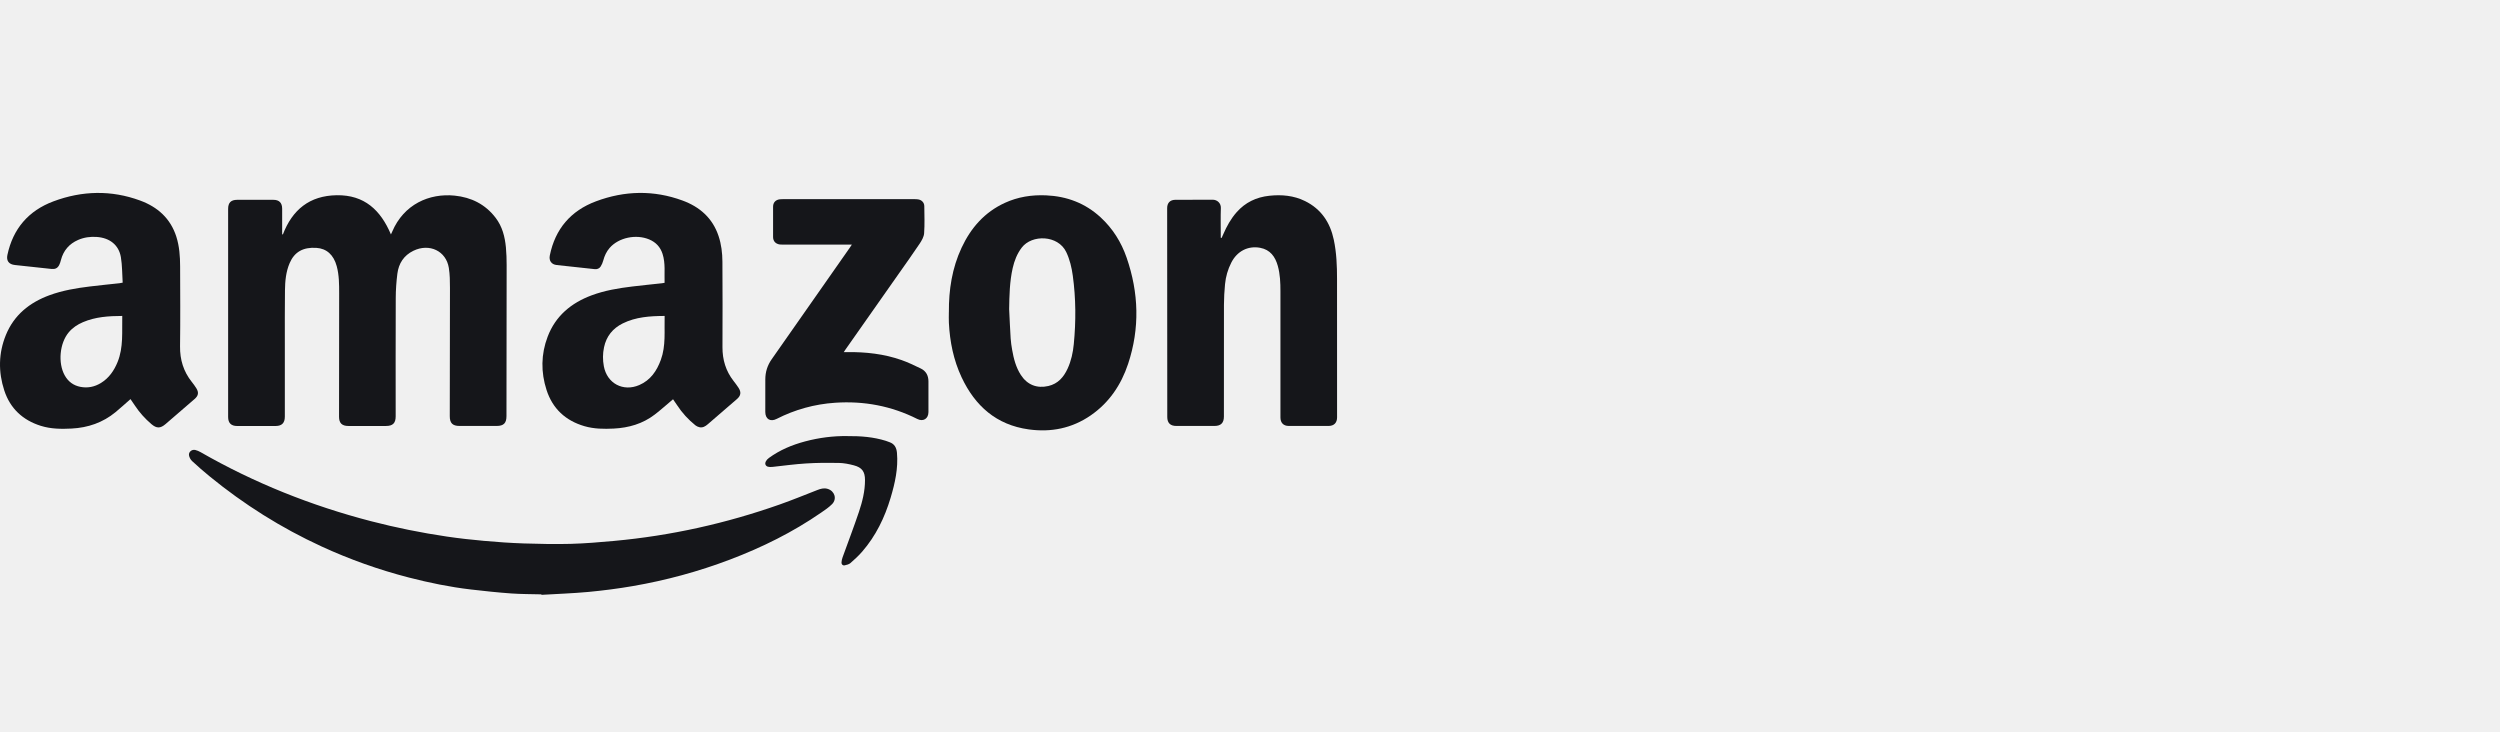
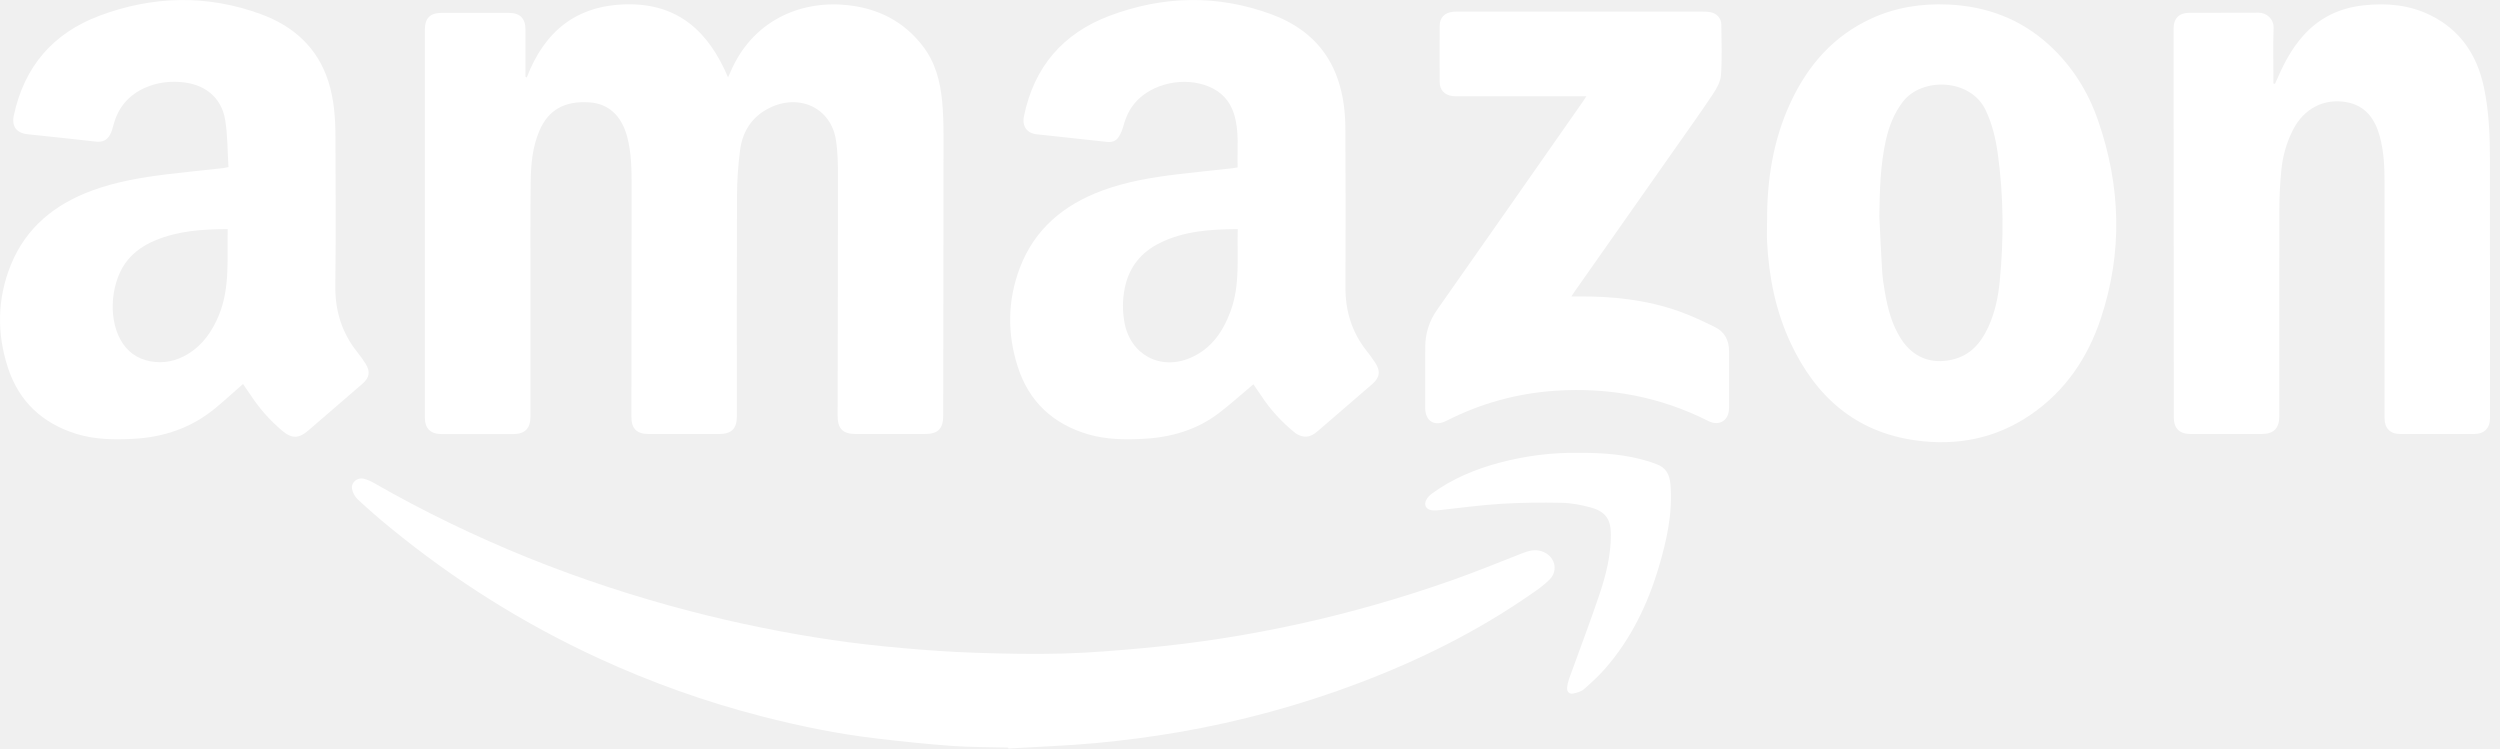
- <svg xmlns="http://www.w3.org/2000/svg" width="311" height="91" viewBox="0 0 311 91" fill="none">
-   <path d="M35.187 29.172C36.37 26.089 38.504 24.338 41.891 24.286C45.329 24.234 47.351 26.135 48.632 29.164C48.704 29.005 48.751 28.916 48.788 28.823C50.231 25.414 53.407 24.018 56.553 24.335C58.633 24.546 60.371 25.411 61.655 27.093C62.488 28.18 62.809 29.449 62.936 30.776C63.005 31.517 63.026 32.264 63.026 33.008C63.026 39.262 63.014 45.518 63.005 51.771C63.005 52.636 62.653 52.988 61.785 52.988C60.246 52.988 58.705 52.988 57.166 52.988C56.302 52.988 55.949 52.636 55.952 51.765C55.96 46.449 55.975 41.136 55.975 35.821C55.975 34.99 55.966 34.151 55.836 33.334C55.504 31.22 53.418 30.228 51.423 31.197C50.231 31.777 49.595 32.775 49.433 34.047C49.306 35.05 49.233 36.069 49.231 37.081C49.21 41.984 49.222 46.888 49.222 51.794C49.222 52.639 48.866 52.991 48.016 52.991C46.454 52.991 44.892 52.991 43.334 52.991C42.544 52.991 42.174 52.633 42.177 51.846C42.18 46.738 42.188 41.627 42.191 36.519C42.191 35.374 42.191 34.228 41.888 33.109C41.503 31.696 40.627 30.914 39.354 30.834C37.709 30.73 36.627 31.341 36.034 32.726C35.569 33.81 35.464 34.964 35.45 36.121C35.421 38.313 35.435 40.505 35.433 42.7C35.433 45.746 35.433 48.791 35.433 51.837C35.433 52.619 35.06 52.994 34.282 52.994C32.688 52.994 31.095 52.994 29.501 52.994C28.755 52.994 28.379 52.622 28.379 51.878C28.379 43.248 28.379 34.615 28.379 25.985C28.379 25.209 28.732 24.857 29.513 24.857C31.008 24.854 32.506 24.854 34.001 24.857C34.733 24.857 35.097 25.229 35.1 25.956C35.1 27.012 35.1 28.07 35.1 29.126C35.129 29.143 35.161 29.161 35.19 29.181L35.187 29.172Z" fill="#15161A" />
-   <path d="M16.235 49.646C15.599 50.203 15.003 50.751 14.379 51.267C12.794 52.574 10.949 53.206 8.91 53.312C7.617 53.379 6.33 53.367 5.078 52.975C2.825 52.268 1.269 50.814 0.534 48.579C-0.223 46.266 -0.192 43.935 0.734 41.668C1.749 39.185 3.672 37.639 6.151 36.727C7.776 36.13 9.474 35.845 11.183 35.637C12.409 35.487 13.638 35.369 14.864 35.233C14.972 35.222 15.073 35.196 15.261 35.161C15.191 34.097 15.212 33.029 15.038 31.994C14.784 30.48 13.65 29.588 12.036 29.476C11.235 29.421 10.457 29.525 9.717 29.848C8.603 30.335 7.892 31.163 7.582 32.34C7.524 32.556 7.464 32.782 7.36 32.978C7.149 33.379 6.839 33.508 6.391 33.456C4.884 33.289 3.377 33.122 1.868 32.969C1.107 32.891 0.766 32.453 0.922 31.711C1.616 28.452 3.542 26.208 6.654 25.046C10.214 23.716 13.835 23.627 17.427 24.945C19.608 25.744 21.215 27.177 21.939 29.453C22.317 30.65 22.404 31.89 22.407 33.133C22.419 36.45 22.442 39.764 22.398 43.081C22.378 44.743 22.823 46.208 23.853 47.503C24.055 47.757 24.249 48.017 24.42 48.293C24.753 48.827 24.683 49.222 24.209 49.635C23.006 50.673 21.8 51.714 20.597 52.753C19.943 53.315 19.477 53.309 18.827 52.753C18.04 52.081 17.355 51.319 16.785 50.457C16.605 50.186 16.42 49.923 16.235 49.652V49.646ZM15.209 39.303C13.502 39.309 11.871 39.418 10.324 40.076C9.639 40.367 9.028 40.771 8.548 41.345C7.417 42.695 7.192 45.152 8.048 46.693C8.485 47.477 9.141 47.962 10.023 48.129C10.923 48.299 11.767 48.123 12.545 47.65C13.557 47.033 14.191 46.107 14.627 45.037C15.376 43.197 15.162 41.264 15.209 39.303Z" fill="#15161A" />
-   <path d="M83.727 49.666C82.946 50.321 82.217 50.984 81.436 51.581C79.944 52.723 78.212 53.219 76.352 53.315C75.126 53.375 73.905 53.364 72.711 53.018C70.351 52.331 68.743 50.84 67.991 48.515C67.274 46.3 67.297 44.062 68.13 41.878C69.113 39.297 71.057 37.687 73.602 36.738C75.236 36.13 76.945 35.847 78.666 35.639C79.892 35.492 81.121 35.371 82.347 35.236C82.443 35.224 82.538 35.204 82.674 35.181C82.631 33.972 82.801 32.764 82.422 31.584C82.148 30.73 81.592 30.136 80.765 29.787C79.123 29.095 76.956 29.556 75.837 30.843C75.438 31.302 75.198 31.835 75.042 32.418C74.972 32.672 74.868 32.928 74.724 33.15C74.556 33.41 74.287 33.517 73.963 33.479C72.393 33.306 70.819 33.139 69.246 32.969C68.598 32.899 68.266 32.426 68.396 31.78C69.064 28.481 71.004 26.216 74.137 25.045C77.697 23.713 81.318 23.626 84.909 24.947C87.055 25.735 88.649 27.137 89.389 29.363C89.734 30.399 89.864 31.472 89.869 32.553C89.887 36.095 89.895 39.637 89.875 43.179C89.867 44.751 90.289 46.156 91.26 47.399C91.475 47.67 91.683 47.95 91.871 48.238C92.235 48.795 92.163 49.228 91.665 49.654C90.459 50.693 89.256 51.734 88.053 52.773C87.749 53.035 87.42 53.243 86.995 53.142C86.824 53.101 86.645 53.02 86.509 52.911C85.618 52.193 84.852 51.359 84.227 50.399C84.062 50.148 83.886 49.903 83.724 49.666H83.727ZM82.677 39.303C80.852 39.314 79.097 39.427 77.471 40.231C76.222 40.852 75.427 41.838 75.14 43.208C74.975 43.987 74.972 44.774 75.117 45.556C75.513 47.699 77.517 48.769 79.525 47.901C80.927 47.295 81.705 46.139 82.208 44.768C82.853 43.006 82.628 41.166 82.68 39.3L82.677 39.303Z" fill="#15161A" />
-   <path d="M151.968 29.602C152.04 29.438 152.115 29.276 152.187 29.112C152.612 28.137 153.121 27.214 153.83 26.409C154.912 25.18 156.282 24.526 157.902 24.353C159.441 24.188 160.939 24.321 162.341 25.01C164.351 26 165.465 27.667 165.922 29.818C166.266 31.434 166.327 33.072 166.327 34.713C166.332 40.447 166.332 46.184 166.332 51.918C166.332 52.596 165.953 52.985 165.271 52.988C163.622 52.994 161.977 52.994 160.328 52.988C159.663 52.988 159.287 52.599 159.287 51.935C159.287 46.709 159.287 41.48 159.287 36.253C159.287 35.183 159.25 34.113 158.958 33.075C158.637 31.933 158.018 31.059 156.757 30.825C155.25 30.548 153.897 31.243 153.171 32.674C152.74 33.519 152.482 34.425 152.393 35.365C152.312 36.213 152.263 37.067 152.26 37.918C152.248 42.55 152.254 47.185 152.254 51.817C152.254 52.611 151.878 52.988 151.083 52.988C149.501 52.988 147.919 52.988 146.334 52.988C145.588 52.988 145.209 52.619 145.209 51.875C145.203 43.213 145.197 34.552 145.194 25.89C145.194 25.238 145.562 24.857 146.218 24.855C147.768 24.843 149.318 24.857 150.869 24.846C151.406 24.843 151.895 25.264 151.875 25.867C151.835 26.989 151.863 28.114 151.863 29.236C151.863 29.348 151.863 29.464 151.863 29.576C151.898 29.585 151.93 29.593 151.965 29.599L151.968 29.602Z" fill="#15161A" />
-   <path d="M118.041 38.835C118.021 36.055 118.435 33.349 119.626 30.808C120.78 28.342 122.484 26.392 125.005 25.236C126.634 24.489 128.354 24.223 130.133 24.301C132.713 24.414 134.997 25.27 136.912 27.033C138.425 28.426 139.486 30.125 140.151 32.048C141.669 36.427 141.805 40.849 140.336 45.267C139.466 47.883 137.979 50.096 135.671 51.685C133.34 53.289 130.74 53.802 127.964 53.416C123.941 52.859 121.295 50.494 119.62 46.929C118.617 44.789 118.16 42.51 118.041 40.162C118.018 39.721 118.038 39.277 118.038 38.835H118.041ZM125.54 38.486C125.601 39.695 125.65 40.903 125.726 42.109C125.754 42.582 125.833 43.052 125.911 43.52C126.102 44.621 126.379 45.694 126.995 46.646C127.79 47.872 128.996 48.351 130.419 48.019C131.614 47.739 132.319 46.917 132.808 45.864C133.256 44.892 133.479 43.857 133.58 42.801C133.855 39.966 133.844 37.128 133.456 34.301C133.317 33.286 133.086 32.291 132.638 31.351C131.617 29.222 128.366 29.147 127.105 30.802C126.521 31.57 126.185 32.435 125.977 33.358C125.598 35.045 125.564 36.761 125.538 38.483L125.54 38.486Z" fill="#15161A" />
-   <path d="M67.352 73.938C66.097 73.903 64.836 73.915 63.584 73.825C61.904 73.704 60.226 73.525 58.552 73.329C55.949 73.023 53.387 72.495 50.85 71.841C47.12 70.877 43.505 69.591 40.008 67.981C34.982 65.671 30.343 62.749 26.068 59.251C25.322 58.642 24.596 58.007 23.891 57.353C23.703 57.177 23.552 56.894 23.512 56.64C23.445 56.219 23.873 55.876 24.293 55.977C24.521 56.032 24.744 56.13 24.949 56.245C31.627 60.075 38.709 62.905 46.159 64.838C49.271 65.645 52.418 66.282 55.596 66.75C57.123 66.975 58.662 67.145 60.2 67.283C61.849 67.43 63.5 67.549 65.151 67.603C67.101 67.667 69.053 67.707 70.999 67.656C72.804 67.606 74.606 67.454 76.402 67.289C83.461 66.643 90.327 65.109 97.005 62.755C98.575 62.201 100.119 61.567 101.672 60.961C102.092 60.797 102.505 60.675 102.965 60.817C103.839 61.085 104.148 62.066 103.509 62.715C103.11 63.118 102.627 63.444 102.155 63.767C98.627 66.205 94.812 68.094 90.81 69.611C86.894 71.097 82.868 72.192 78.741 72.905C76.911 73.222 75.063 73.459 73.215 73.635C71.265 73.816 69.307 73.88 67.352 73.998C67.352 73.978 67.35 73.958 67.347 73.938H67.352Z" fill="#15161A" />
-   <path d="M105.969 30.431H105.518C102.808 30.431 100.099 30.431 97.389 30.431C97.259 30.431 97.129 30.431 96.998 30.413C96.486 30.335 96.177 30.007 96.171 29.493C96.16 28.23 96.16 26.966 96.171 25.703C96.177 25.172 96.504 24.846 97.033 24.789C97.152 24.774 97.27 24.774 97.389 24.774C102.84 24.774 108.292 24.774 113.746 24.774C113.908 24.774 114.073 24.78 114.232 24.806C114.669 24.878 114.981 25.21 114.984 25.651C114.996 26.773 115.039 27.901 114.961 29.02C114.929 29.462 114.666 29.92 114.408 30.307C113.576 31.555 112.699 32.776 111.835 34.007C109.616 37.166 107.398 40.321 105.18 43.479C105.119 43.566 105.064 43.655 104.966 43.802C105.137 43.802 105.261 43.802 105.382 43.802C107.696 43.776 109.972 44.022 112.161 44.795C112.974 45.08 113.755 45.461 114.536 45.836C115.195 46.15 115.496 46.718 115.499 47.437C115.505 48.712 115.505 49.986 115.499 51.261C115.496 52.089 114.845 52.493 114.114 52.121C110.892 50.497 107.47 49.859 103.884 50.102C101.328 50.275 98.898 50.947 96.611 52.112C95.824 52.513 95.205 52.132 95.202 51.244C95.2 49.894 95.202 48.544 95.205 47.194C95.205 46.274 95.468 45.444 96.006 44.679C99.257 40.056 102.493 35.42 105.732 30.788C105.799 30.693 105.86 30.592 105.964 30.436L105.969 30.431Z" fill="#15161A" />
-   <path d="M105.402 54.25C107.091 54.235 108.662 54.362 110.186 54.835C110.342 54.884 110.489 54.95 110.643 55.002C111.279 55.222 111.525 55.692 111.583 56.335C111.75 58.265 111.334 60.111 110.79 61.933C110.056 64.388 108.954 66.664 107.262 68.616C106.817 69.13 106.313 69.594 105.801 70.041C105.613 70.203 105.324 70.281 105.07 70.33C104.833 70.373 104.668 70.209 104.682 69.963C104.694 69.753 104.746 69.539 104.815 69.338C105.495 67.448 106.215 65.576 106.854 63.673C107.282 62.395 107.609 61.083 107.606 59.718C107.606 58.674 107.239 58.155 106.218 57.887C105.605 57.725 104.966 57.598 104.335 57.587C102.985 57.561 101.628 57.569 100.281 57.653C98.889 57.74 97.507 57.927 96.122 58.08C95.624 58.135 95.338 58.06 95.228 57.803C95.133 57.581 95.295 57.229 95.656 56.967C97.013 55.977 98.534 55.343 100.147 54.913C101.903 54.443 103.69 54.221 105.405 54.25H105.402Z" fill="#15161A" />
+ <svg xmlns="http://www.w3.org/2000/svg" width="167" height="50" viewBox="0 0 167 50" fill="none">
+   <g clip-path="url(#clip0_1815_923)">
+     <path d="M35.188 5.174C36.371 2.091 38.505 0.34 41.892 0.288C45.33 0.237 47.352 2.137 48.633 5.166C48.705 5.007 48.752 4.918 48.789 4.825C50.232 1.416 53.408 0.02 56.554 0.337C58.634 0.548 60.372 1.413 61.656 3.095C62.489 4.182 62.81 5.451 62.937 6.778C63.006 7.519 63.027 8.267 63.027 9.011C63.027 15.264 63.015 21.52 63.006 27.773C63.006 28.639 62.654 28.991 61.786 28.991C60.247 28.991 58.706 28.991 57.167 28.991C56.303 28.991 55.95 28.639 55.953 27.767C55.961 22.452 55.976 17.139 55.976 11.823C55.976 10.992 55.967 10.153 55.837 9.337C55.505 7.222 53.419 6.23 51.424 7.199C50.232 7.779 49.596 8.777 49.434 10.049C49.307 11.053 49.234 12.071 49.232 13.083C49.211 17.987 49.223 22.89 49.223 27.796C49.223 28.642 48.867 28.993 48.017 28.993C46.455 28.993 44.894 28.993 43.335 28.993C42.545 28.993 42.175 28.636 42.178 27.848C42.181 22.74 42.189 17.629 42.192 12.521C42.192 11.376 42.192 10.231 41.889 9.112C41.504 7.698 40.628 6.917 39.355 6.836C37.71 6.732 36.628 7.344 36.035 8.728C35.569 9.813 35.465 10.966 35.451 12.123C35.422 14.315 35.437 16.507 35.434 18.702C35.434 21.748 35.434 24.794 35.434 27.84C35.434 28.621 35.06 28.996 34.283 28.996C32.689 28.996 31.096 28.996 29.502 28.996C28.756 28.996 28.38 28.624 28.38 27.88C28.38 19.25 28.38 10.617 28.38 1.987C28.38 1.211 28.733 0.86 29.514 0.86C31.009 0.857 32.507 0.857 34.002 0.86C34.734 0.86 35.098 1.232 35.101 1.958C35.101 3.014 35.101 4.073 35.101 5.128C35.13 5.146 35.162 5.163 35.191 5.183L35.188 5.174Z" fill="white" />
+     <path d="M16.236 25.648C15.6 26.204 15.004 26.753 14.38 27.269C12.795 28.576 10.95 29.207 8.911 29.314C7.618 29.38 6.331 29.369 5.079 28.976C2.826 28.27 1.27 26.816 0.535 24.581C-0.222 22.267 -0.191 19.937 0.735 17.67C1.75 15.186 3.673 13.64 6.152 12.729C7.777 12.132 9.475 11.846 11.184 11.639C12.41 11.489 13.639 11.37 14.866 11.235C14.973 11.223 15.074 11.197 15.262 11.163C15.192 10.098 15.213 9.031 15.039 7.996C14.784 6.481 13.651 5.59 12.037 5.478C11.236 5.423 10.458 5.527 9.718 5.85C8.604 6.337 7.893 7.165 7.583 8.342C7.525 8.558 7.465 8.783 7.361 8.979C7.149 9.38 6.84 9.51 6.392 9.458C4.885 9.291 3.378 9.123 1.869 8.971C1.108 8.893 0.767 8.454 0.923 7.713C1.617 4.454 3.543 2.21 6.655 1.047C10.215 -0.282 13.836 -0.372 17.428 0.946C19.608 1.745 21.216 3.179 21.939 5.455C22.318 6.652 22.405 7.892 22.408 9.135C22.419 12.452 22.443 15.766 22.399 19.083C22.379 20.744 22.824 22.21 23.854 23.505C24.056 23.759 24.25 24.018 24.421 24.295C24.753 24.829 24.684 25.224 24.21 25.636C23.007 26.675 21.801 27.716 20.598 28.754C19.944 29.317 19.478 29.311 18.828 28.754C18.041 28.082 17.356 27.321 16.786 26.458C16.607 26.187 16.421 25.925 16.236 25.654V25.648ZM15.21 15.305C13.503 15.31 11.872 15.42 10.325 16.078C9.64 16.369 9.029 16.773 8.549 17.347C7.418 18.697 7.193 21.154 8.049 22.694C8.486 23.479 9.142 23.963 10.024 24.131C10.924 24.301 11.768 24.125 12.546 23.652C13.558 23.035 14.192 22.109 14.628 21.039C15.377 19.198 15.163 17.266 15.21 15.305Z" fill="white" />
+     <path d="M83.728 25.668C82.947 26.323 82.218 26.986 81.437 27.583C79.945 28.725 78.213 29.221 76.353 29.316C75.127 29.377 73.906 29.365 72.712 29.019C70.352 28.333 68.744 26.842 67.992 24.517C67.275 22.302 67.298 20.064 68.131 17.88C69.114 15.299 71.058 13.689 73.603 12.74C75.237 12.132 76.946 11.849 78.667 11.641C79.893 11.494 81.122 11.373 82.348 11.237C82.444 11.226 82.539 11.206 82.675 11.183C82.632 9.974 82.802 8.765 82.423 7.586C82.149 6.732 81.593 6.138 80.766 5.789C79.124 5.097 76.957 5.558 75.838 6.845C75.439 7.303 75.199 7.837 75.043 8.419C74.973 8.673 74.869 8.93 74.725 9.152C74.557 9.412 74.288 9.518 73.964 9.481C72.394 9.308 70.82 9.14 69.247 8.97C68.599 8.901 68.267 8.428 68.397 7.782C69.065 4.482 71.005 2.218 74.138 1.047C77.698 -0.286 81.319 -0.372 84.91 0.949C87.056 1.736 88.65 3.138 89.39 5.365C89.734 6.4 89.865 7.473 89.87 8.555C89.888 12.097 89.896 15.639 89.876 19.181C89.868 20.753 90.29 22.157 91.261 23.401C91.475 23.672 91.684 23.951 91.872 24.24C92.236 24.797 92.164 25.229 91.666 25.656C90.46 26.695 89.257 27.736 88.054 28.774C87.751 29.037 87.421 29.244 86.996 29.143C86.825 29.103 86.646 29.022 86.51 28.913C85.619 28.194 84.853 27.361 84.228 26.4C84.063 26.149 83.887 25.904 83.725 25.668H83.728ZM82.678 15.304C80.853 15.316 79.097 15.428 77.472 16.233C76.223 16.853 75.427 17.84 75.141 19.21C74.976 19.988 74.973 20.776 75.118 21.558C75.514 23.701 77.518 24.771 79.525 23.902C80.928 23.297 81.706 22.14 82.209 20.77C82.854 19.008 82.629 17.168 82.681 15.301L82.678 15.304Z" fill="white" />
+     <path d="M151.968 5.604C152.041 5.44 152.116 5.278 152.188 5.114C152.613 4.139 153.122 3.216 153.831 2.411C154.913 1.183 156.283 0.528 157.903 0.355C159.442 0.19 160.94 0.323 162.342 1.012C164.352 2.002 165.466 3.669 165.923 5.821C166.267 7.436 166.328 9.074 166.328 10.715C166.333 16.449 166.333 22.186 166.333 27.92C166.333 28.598 165.954 28.988 165.272 28.991C163.623 28.996 161.978 28.996 160.329 28.991C159.664 28.991 159.288 28.601 159.288 27.938C159.288 22.711 159.288 17.482 159.288 12.256C159.288 11.185 159.251 10.115 158.959 9.077C158.638 7.935 158.019 7.061 156.758 6.827C155.251 6.55 153.898 7.245 153.172 8.676C152.741 9.521 152.483 10.427 152.394 11.367C152.313 12.215 152.263 13.069 152.261 13.92C152.249 18.552 152.255 23.187 152.255 27.819C152.255 28.613 151.879 28.991 151.084 28.991C149.502 28.991 147.92 28.991 146.335 28.991C145.589 28.991 145.21 28.621 145.21 27.877C145.204 19.215 145.198 10.554 145.195 1.892C145.195 1.24 145.563 0.86 146.219 0.857C147.769 0.845 149.319 0.86 150.87 0.848C151.407 0.845 151.896 1.266 151.876 1.869C151.835 2.991 151.864 4.116 151.864 5.238C151.864 5.35 151.864 5.466 151.864 5.578C151.899 5.587 151.931 5.596 151.966 5.601L151.968 5.604Z" fill="white" />
+     <path d="M118.042 14.837C118.022 12.056 118.436 9.351 119.627 6.81C120.781 4.344 122.485 2.394 125.006 1.237C126.635 0.49 128.355 0.225 130.134 0.303C132.714 0.415 134.998 1.272 136.913 3.034C138.426 4.427 139.487 6.126 140.152 8.05C141.67 12.429 141.806 16.85 140.337 21.269C139.467 23.885 137.98 26.098 135.672 27.687C133.341 29.291 130.741 29.804 127.965 29.417C123.942 28.861 121.296 26.495 119.621 22.93C118.618 20.79 118.161 18.512 118.042 16.164C118.019 15.723 118.039 15.278 118.039 14.837H118.042ZM125.541 14.488C125.602 15.697 125.651 16.905 125.727 18.111C125.755 18.584 125.834 19.054 125.912 19.521C126.102 20.623 126.38 21.696 126.996 22.648C127.791 23.874 128.997 24.352 130.42 24.021C131.615 23.741 132.32 22.919 132.809 21.866C133.257 20.894 133.48 19.859 133.581 18.803C133.856 15.968 133.845 13.13 133.457 10.303C133.318 9.288 133.087 8.292 132.639 7.352C131.618 5.224 128.367 5.149 127.106 6.804C126.522 7.571 126.186 8.437 125.978 9.36C125.599 11.047 125.565 12.763 125.539 14.485L125.541 14.488Z" fill="white" />
+     <path d="M67.353 49.939C66.098 49.905 64.837 49.916 63.585 49.827C61.905 49.706 60.227 49.527 58.553 49.331C55.95 49.025 53.388 48.497 50.851 47.843C47.121 46.879 43.505 45.593 40.009 43.983C34.983 41.673 30.344 38.751 26.069 35.252C25.323 34.644 24.597 34.009 23.892 33.355C23.704 33.178 23.553 32.896 23.513 32.642C23.446 32.221 23.874 31.878 24.294 31.979C24.522 32.033 24.745 32.132 24.95 32.247C31.628 36.077 38.711 38.907 46.16 40.839C49.272 41.647 52.419 42.284 55.597 42.752C57.124 42.977 58.663 43.147 60.201 43.285C61.85 43.432 63.501 43.551 65.153 43.605C67.102 43.669 69.054 43.709 71 43.657C72.805 43.608 74.607 43.455 76.403 43.291C83.462 42.645 90.328 41.111 97.006 38.757C98.576 38.203 100.12 37.569 101.673 36.963C102.093 36.798 102.506 36.677 102.966 36.819C103.839 37.087 104.149 38.068 103.51 38.717C103.111 39.12 102.628 39.446 102.156 39.769C98.628 42.206 94.813 44.096 90.811 45.613C86.895 47.098 82.869 48.194 78.742 48.907C76.912 49.224 75.064 49.461 73.216 49.637C71.266 49.818 69.308 49.882 67.353 50C67.353 49.98 67.35 49.96 67.348 49.939H67.353Z" fill="white" />
+     <path d="M105.97 6.432H105.519C102.809 6.432 100.1 6.432 97.39 6.432C97.26 6.432 97.129 6.432 96.999 6.415C96.487 6.337 96.178 6.008 96.172 5.495C96.161 4.231 96.161 2.968 96.172 1.705C96.178 1.174 96.505 0.848 97.034 0.79C97.153 0.776 97.271 0.776 97.39 0.776C102.841 0.776 108.293 0.776 113.747 0.776C113.909 0.776 114.074 0.782 114.233 0.808C114.67 0.88 114.982 1.211 114.985 1.653C114.997 2.775 115.04 3.902 114.962 5.022C114.93 5.463 114.667 5.922 114.409 6.308C113.577 7.557 112.7 8.777 111.836 10.009C109.617 13.167 107.399 16.323 105.181 19.481C105.12 19.567 105.065 19.657 104.967 19.804C105.138 19.804 105.262 19.804 105.383 19.804C107.697 19.778 109.973 20.023 112.162 20.796C112.975 21.082 113.756 21.462 114.537 21.837C115.196 22.152 115.497 22.72 115.5 23.438C115.506 24.713 115.506 25.988 115.5 27.263C115.497 28.091 114.846 28.494 114.114 28.122C110.893 26.498 107.471 25.861 103.885 26.103C101.329 26.276 98.899 26.948 96.612 28.114C95.825 28.515 95.206 28.134 95.203 27.245C95.201 25.896 95.203 24.546 95.206 23.196C95.206 22.276 95.469 21.445 96.007 20.681C99.258 16.057 102.494 11.422 105.733 6.79C105.8 6.695 105.861 6.594 105.965 6.438L105.97 6.432Z" fill="white" />
+     <path d="M105.403 30.251C107.092 30.236 108.663 30.363 110.187 30.837C110.343 30.886 110.49 30.952 110.644 31.004C111.28 31.223 111.526 31.693 111.584 32.336C111.751 34.266 111.335 36.112 110.791 37.935C110.057 40.389 108.955 42.665 107.263 44.618C106.818 45.131 106.314 45.596 105.802 46.043C105.614 46.204 105.325 46.282 105.071 46.331C104.834 46.374 104.669 46.21 104.683 45.965C104.695 45.754 104.747 45.541 104.816 45.339C105.496 43.45 106.216 41.578 106.855 39.674C107.283 38.396 107.61 37.084 107.607 35.72C107.607 34.675 107.24 34.156 106.219 33.888C105.606 33.727 104.967 33.6 104.336 33.588C102.986 33.562 101.629 33.571 100.281 33.654C98.89 33.741 97.508 33.928 96.123 34.081C95.625 34.136 95.339 34.061 95.229 33.804C95.134 33.582 95.296 33.23 95.657 32.968C97.013 31.979 98.535 31.344 100.148 30.914C101.904 30.444 103.691 30.222 105.406 30.251H105.403Z" fill="white" />
+   </g>
+   <defs>
+     <clipPath id="clip0_1815_923">
+       <rect width="166.331" height="50" fill="white" />
+     </clipPath>
+   </defs>
</svg>
